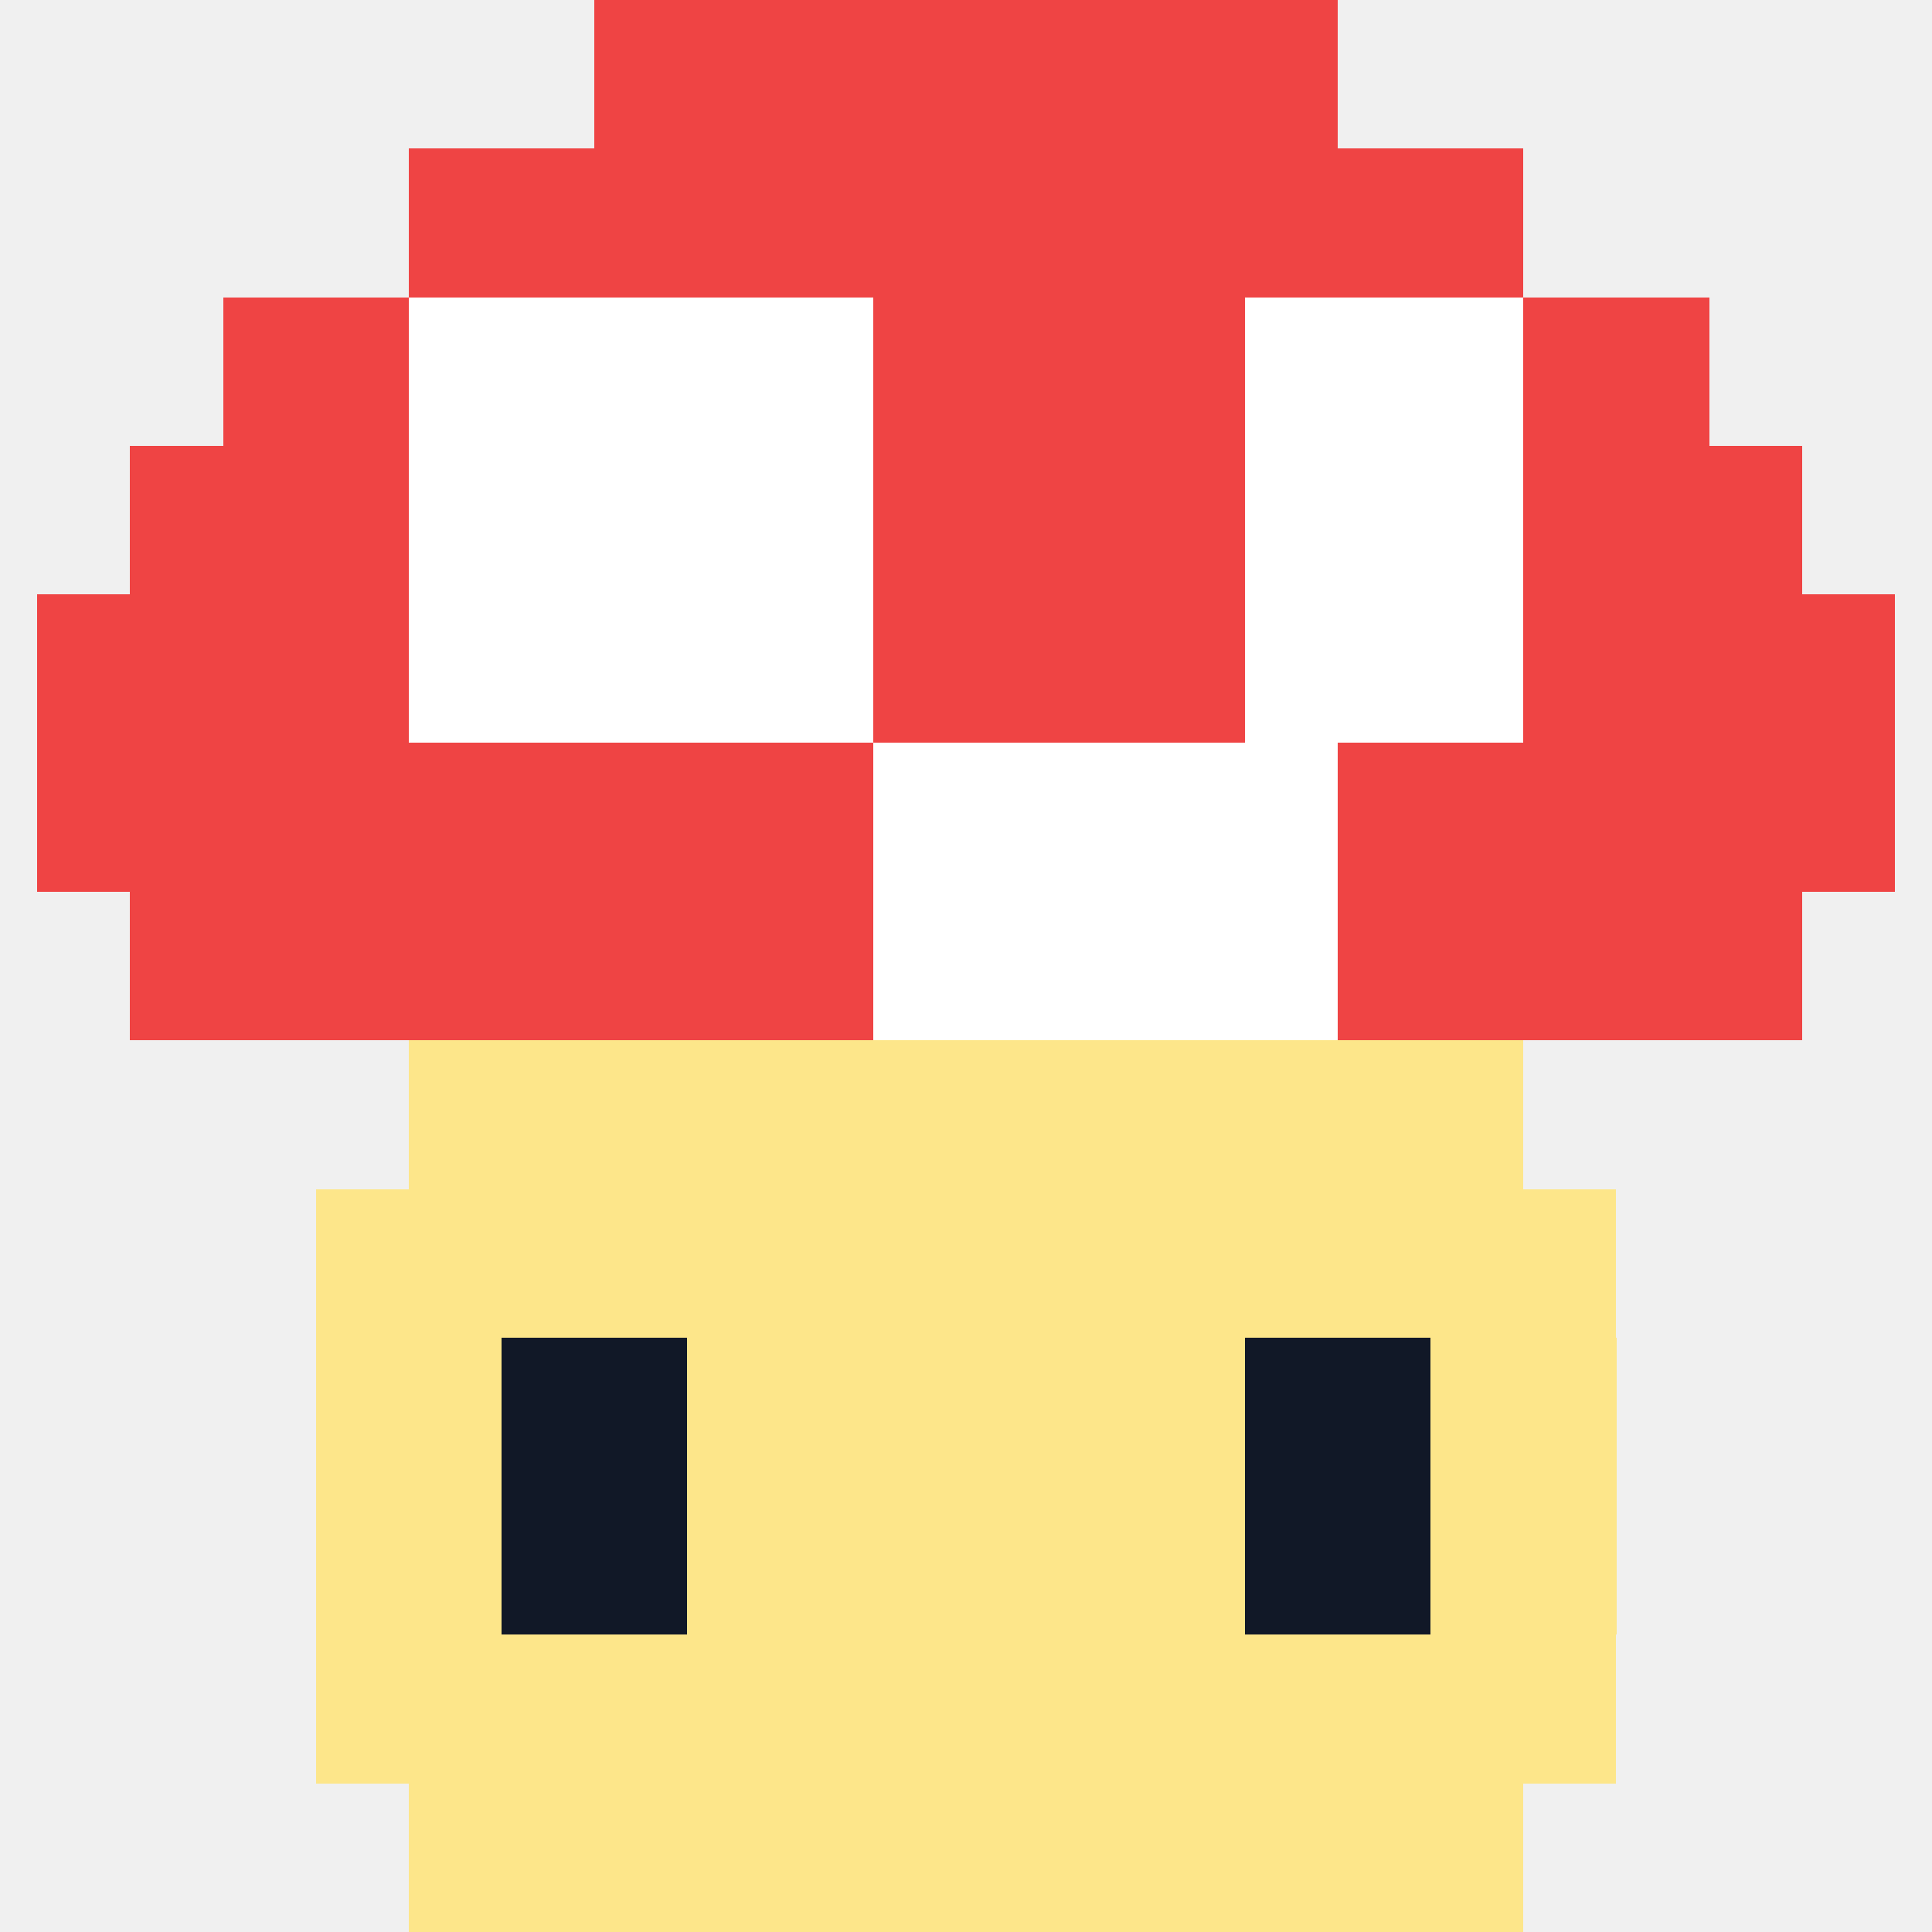
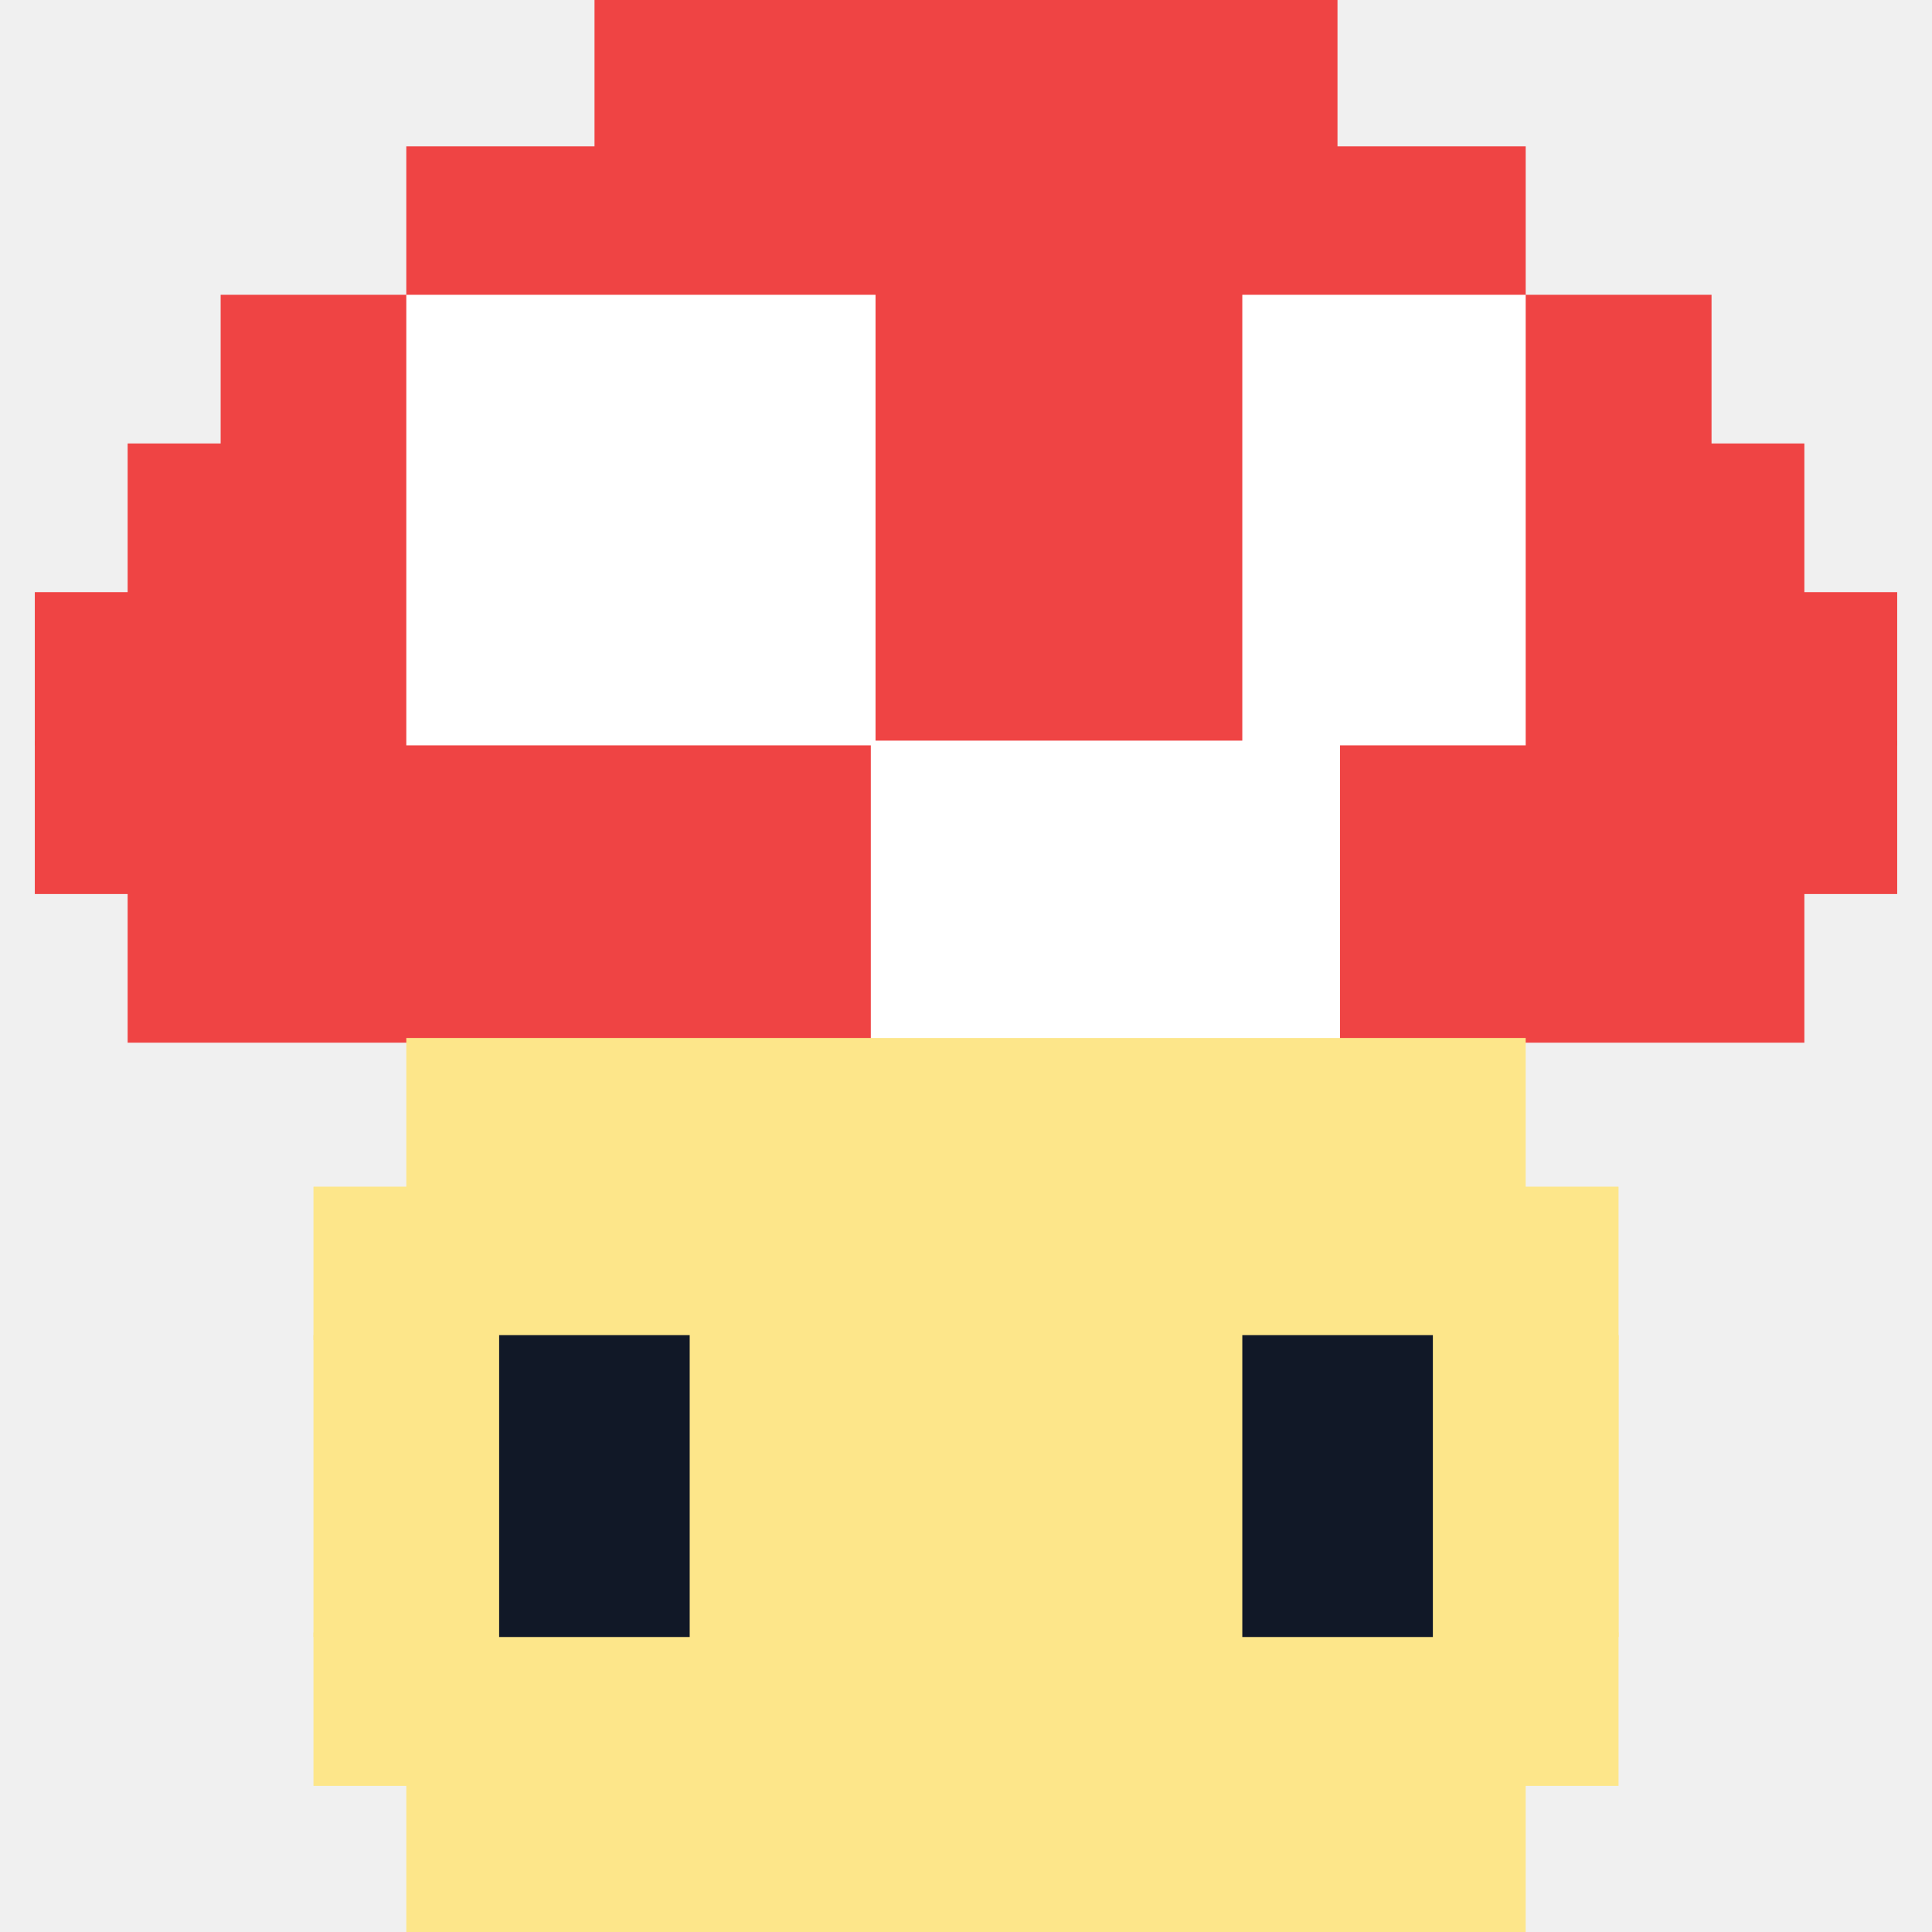
<svg xmlns="http://www.w3.org/2000/svg" version="1.1" viewBox="0 0 1024 1024">
  <defs>
    <style>
      .st0 {
        fill: #fff;
      }

      .st1 {
        fill: #fde68a;
      }

      .st2 {
        fill: #111827;
      }

      .st3 {
        fill: #ef4444;
      }
    </style>
  </defs>
-   <g id="Layer_1" shape-rendering="crispEdges">
+   <g id="Layer_1">
    <g>
      <rect class="st3" x="315.1" width="393.8" height="78.8" />
-       <rect class="st3" x="216.6" y="78.8" width="590.8" height="78.8" />
-       <rect class="st3" x="118.2" y="157.5" width="98.5" height="78.8" />
-       <rect class="st3" x="462.8" y="157.5" width="196.9" height="78.8" />
-       <rect class="st3" x="807.4" y="157.5" width="98.5" height="78.8" />
-       <rect class="st3" x="68.9" y="236.3" width="147.7" height="78.8" />
-       <rect class="st3" x="462.8" y="236.3" width="196.9" height="78.8" />
-       <rect class="st3" x="807.4" y="236.3" width="147.7" height="78.8" />
-       <rect class="st3" x="19.7" y="315.1" width="196.9" height="78.8" />
-       <rect class="st3" x="462.8" y="315.1" width="196.9" height="78.8" />
-       <rect class="st3" x="807.4" y="315.1" width="196.9" height="78.8" />
-       <rect class="st3" x="19.7" y="393.8" width="443.1" height="78.8" />
-       <rect class="st3" x="708.9" y="393.8" width="295.4" height="78.8" />
-       <rect class="st3" x="68.9" y="472.6" width="393.8" height="78.8" />
-       <rect class="st3" x="708.9" y="472.6" width="246.2" height="78.8" />
+       <rect class="st3" x="215.35" y="77.55" width="593.3" height="81.3" />
+       <rect class="st3" x="116.95" y="156.25" width="101.0" height="81.3" />
+       <rect class="st3" x="461.55" y="156.25" width="199.4" height="81.3" />
+       <rect class="st3" x="806.15" y="156.25" width="101.0" height="81.3" />
+       <rect class="st3" x="67.65" y="235.05" width="150.2" height="81.3" />
+       <rect class="st3" x="461.55" y="235.05" width="199.4" height="81.3" />
+       <rect class="st3" x="806.15" y="235.05" width="150.2" height="81.3" />
+       <rect class="st3" x="18.45" y="313.85" width="199.4" height="81.3" />
+       <rect class="st3" x="461.55" y="313.85" width="199.4" height="81.3" />
+       <rect class="st3" x="806.15" y="313.85" width="199.4" height="81.3" />
+       <rect class="st3" x="18.45" y="392.55" width="445.6" height="81.3" />
+       <rect class="st3" x="707.65" y="392.55" width="297.9" height="81.3" />
+       <rect class="st3" x="67.65" y="471.35" width="396.3" height="81.3" />
+       <rect class="st3" x="707.65" y="471.35" width="248.7" height="81.3" />
    </g>
    <g>
-       <rect class="st0" x="216.6" y="157.5" width="246.2" height="236.3" />
-       <rect class="st0" x="659.7" y="157.5" width="147.7" height="236.3" />
-       <rect class="st0" x="462.8" y="393.8" width="246.2" height="157.5" />
+       <rect class="st0" x="215.35" y="156.25" width="248.7" height="238.8" />
+       <rect class="st0" x="658.45" y="156.25" width="150.2" height="238.8" />
+       <rect class="st0" x="461.55" y="392.55" width="248.7" height="160.0" />
    </g>
    <g>
-       <rect class="st1" x="216.6" y="551.4" width="590.8" height="78.8" />
-       <rect class="st1" x="167.4" y="630.2" width="689.2" height="78.8" />
-       <rect class="st1" x="167.4" y="708.9" width="98.5" height="157.5" />
-       <rect class="st1" x="364.3" y="708.9" width="295.4" height="157.5" />
-       <rect class="st1" x="758.2" y="708.9" width="98.5" height="157.5" />
-       <rect class="st1" x="167.4" y="866.5" width="689.2" height="78.8" />
-       <rect class="st1" x="216.6" y="945.2" width="590.8" height="78.8" />
+       <rect class="st1" x="215.35" y="550.15" width="593.3" height="81.3" />
+       <rect class="st1" x="166.15" y="628.95" width="691.7" height="81.3" />
+       <rect class="st1" x="166.15" y="707.65" width="101.0" height="160.0" />
+       <rect class="st1" x="363.05" y="707.65" width="297.9" height="160.0" />
+       <rect class="st1" x="756.95" y="707.65" width="101.0" height="160.0" />
+       <rect class="st1" x="166.15" y="865.25" width="691.7" height="81.3" />
+       <rect class="st1" x="215.35" y="943.95" width="593.3" height="81.3" />
    </g>
    <g>
-       <rect class="st2" x="265.8" y="708.9" width="98.5" height="157.5" />
-       <rect class="st2" x="659.7" y="708.9" width="98.5" height="157.5" />
+       <rect class="st2" x="264.55" y="707.65" width="101.0" height="160.0" />
+       <rect class="st2" x="658.45" y="707.65" width="101.0" height="160.0" />
    </g>
  </g>
</svg>
